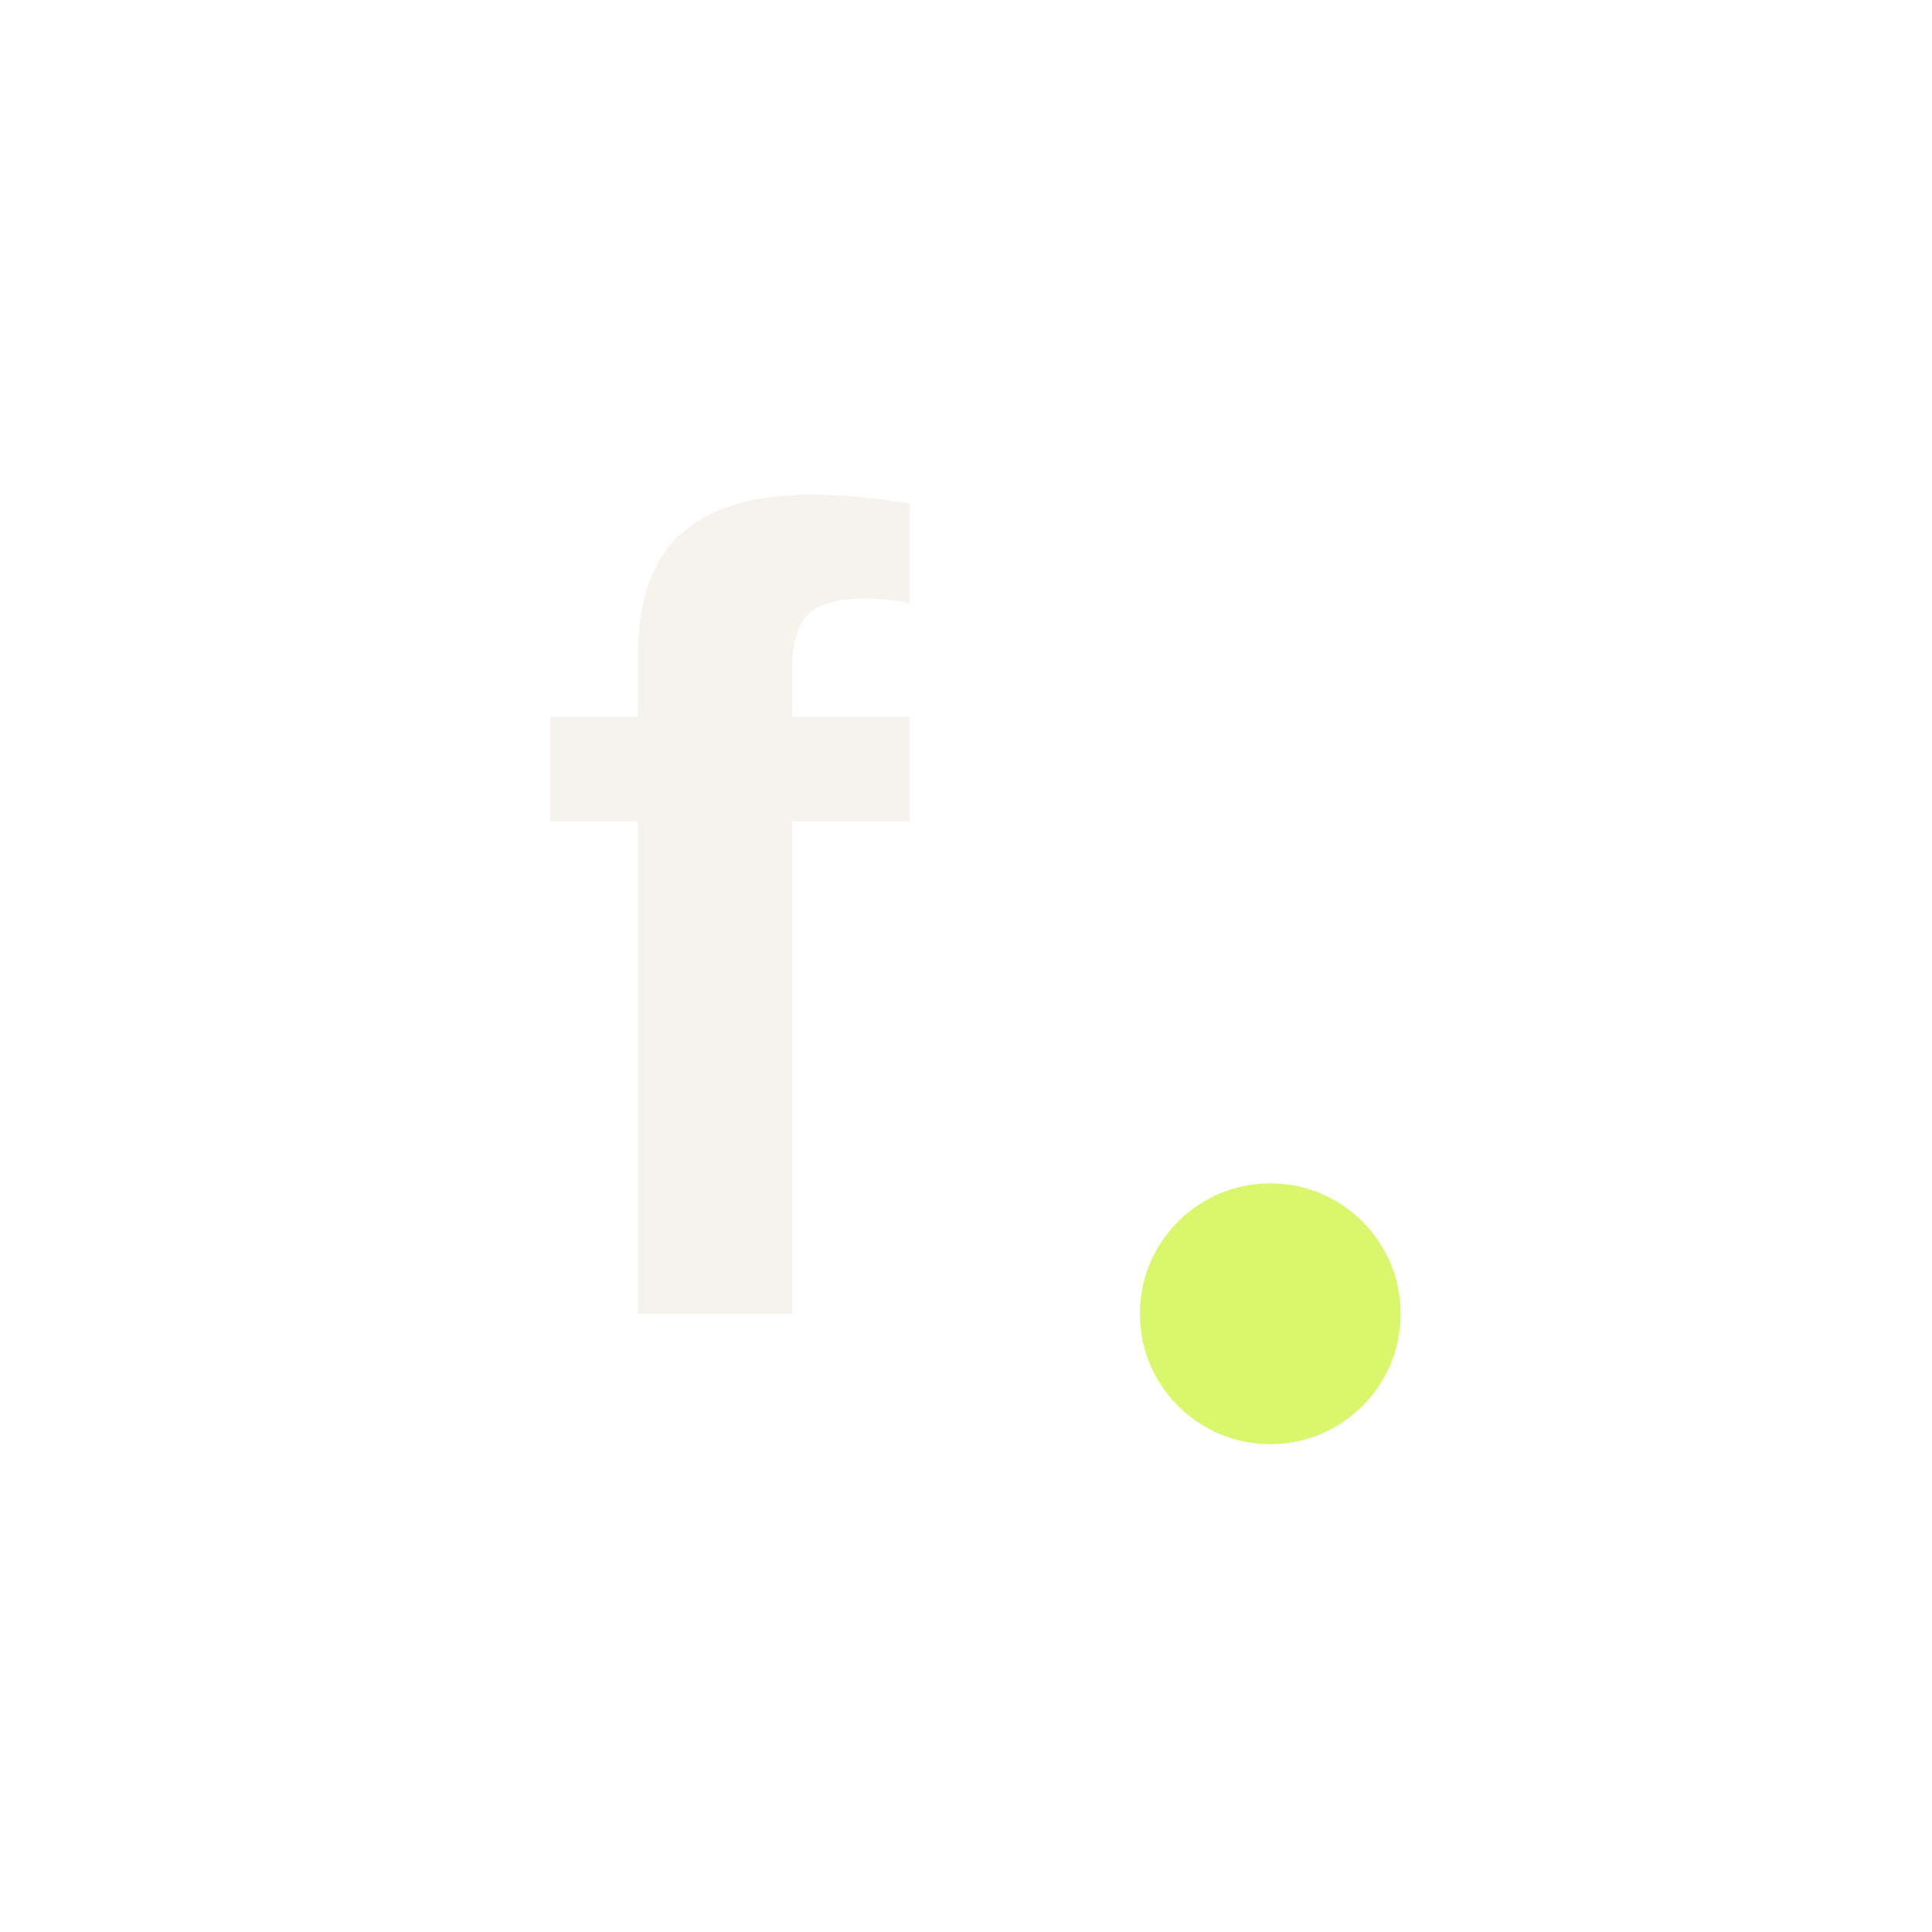
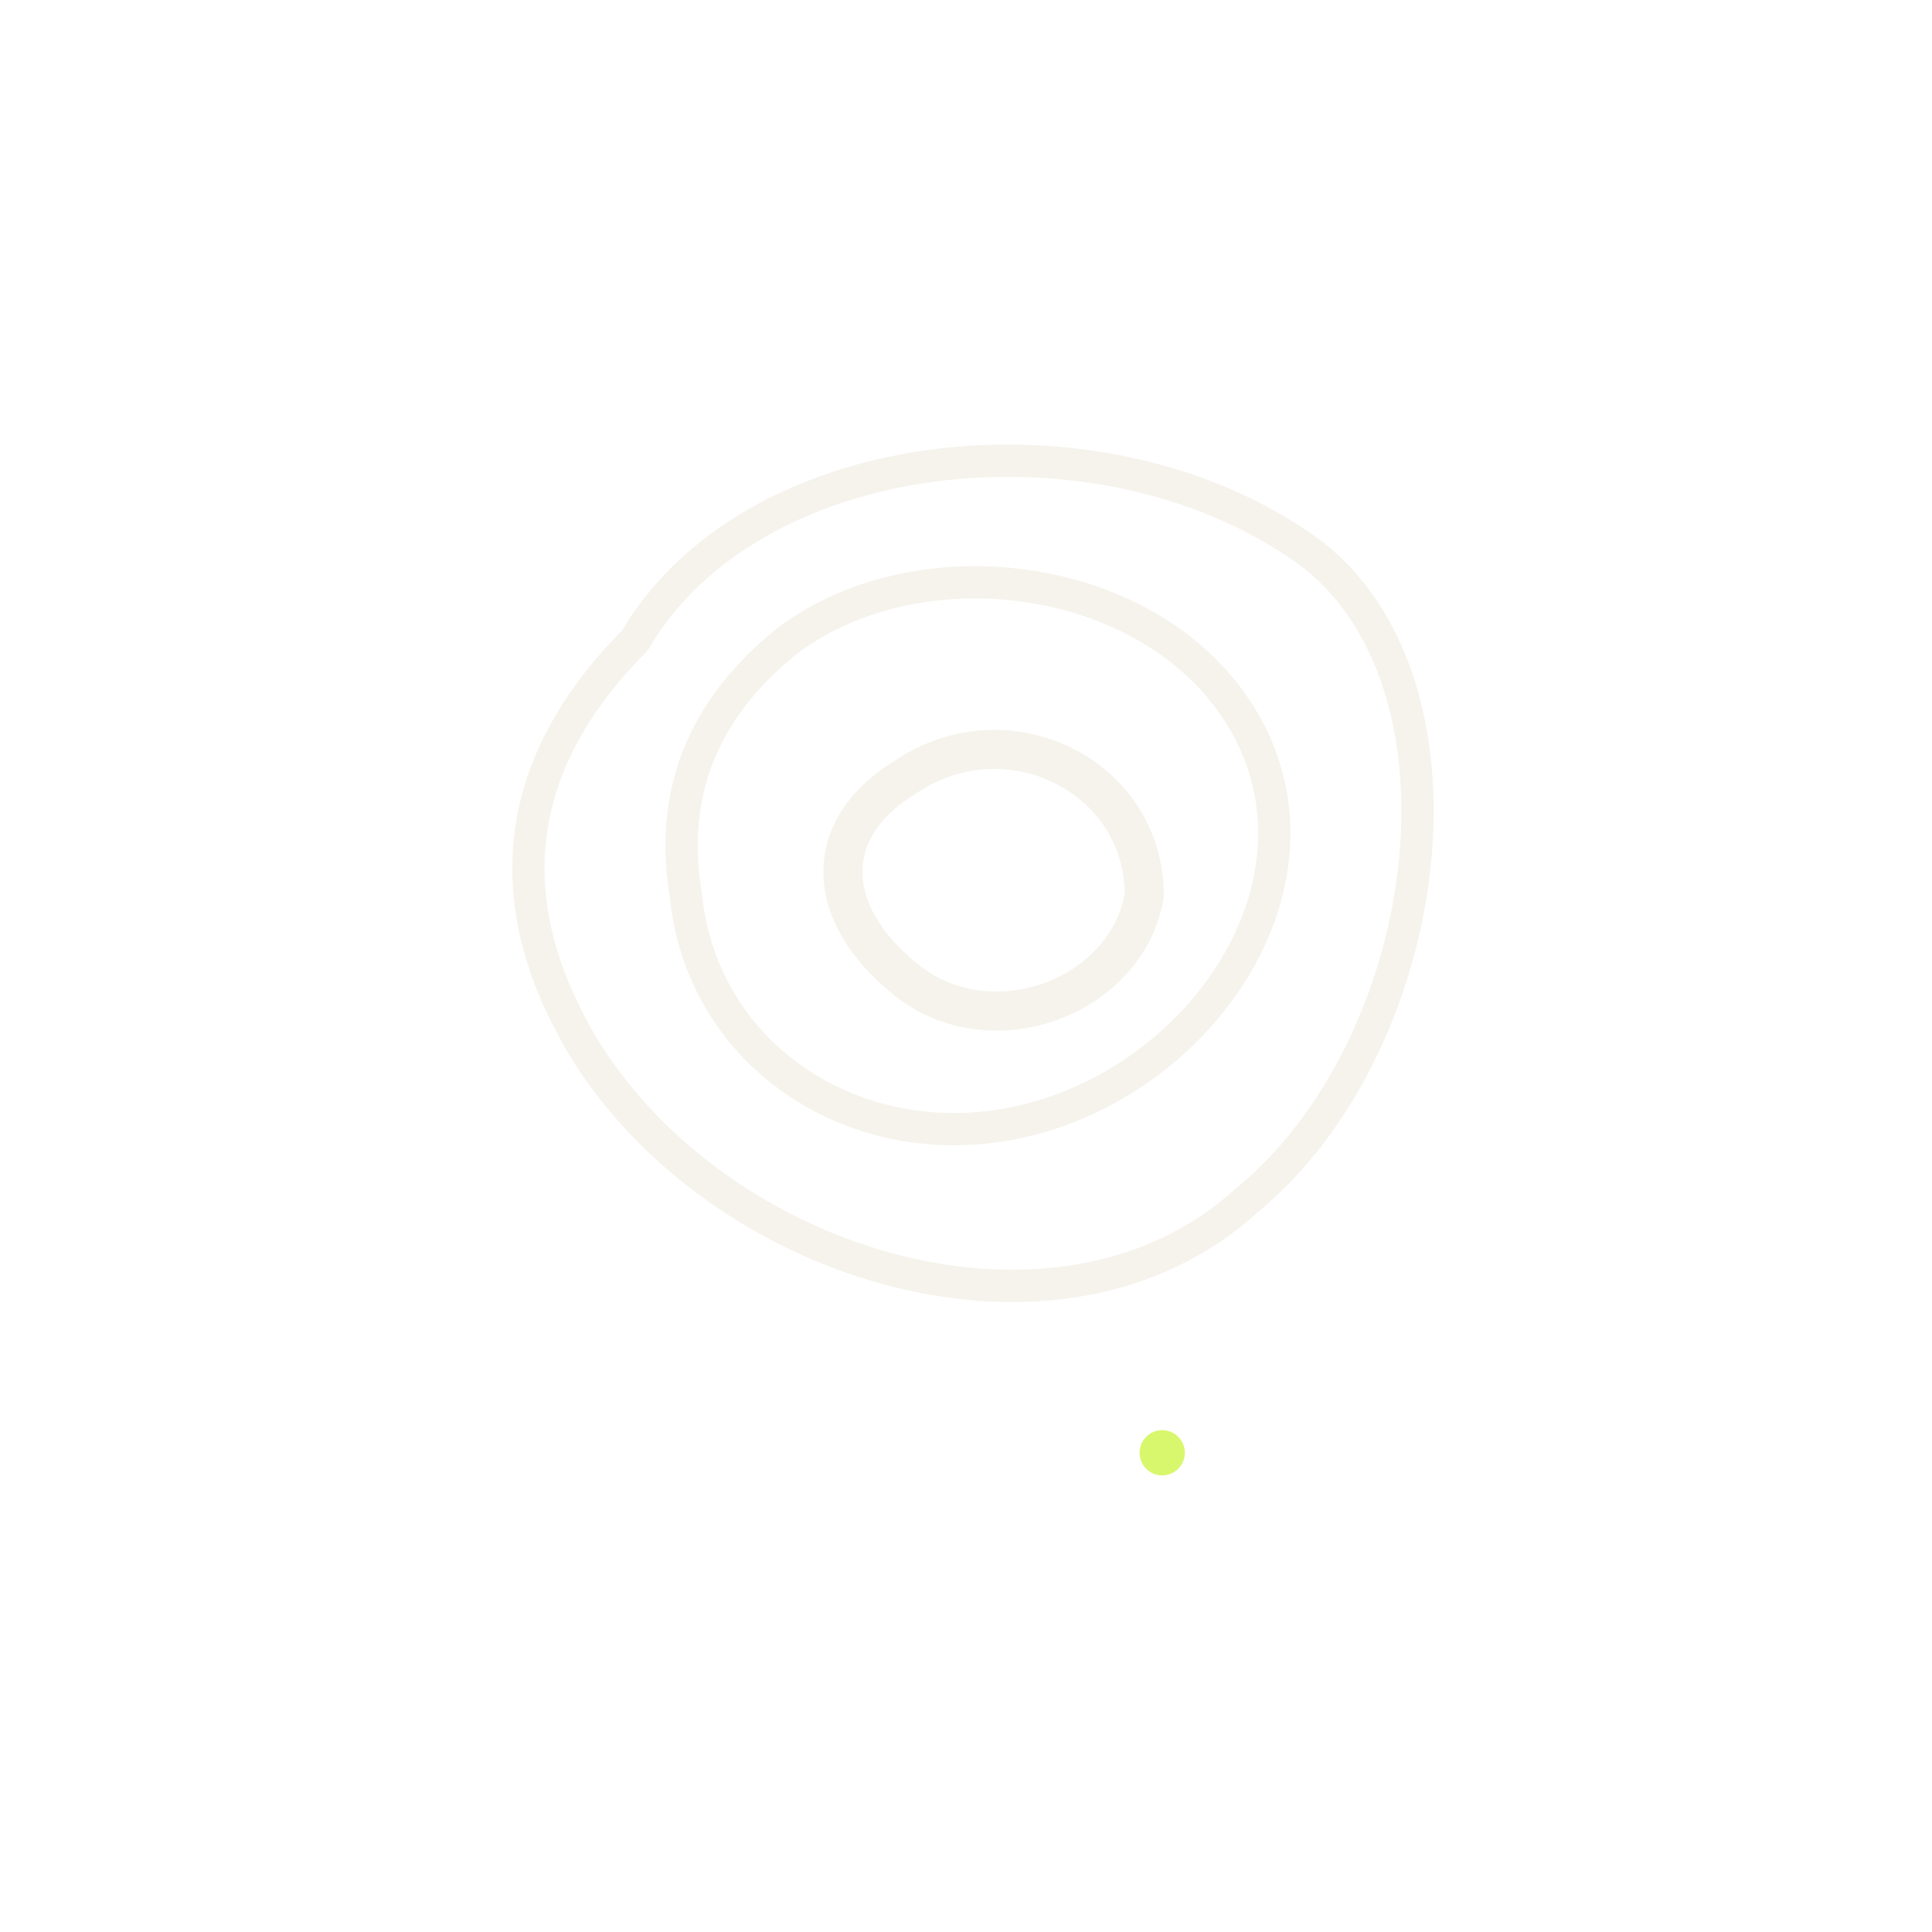
- <svg xmlns="http://www.w3.org/2000/svg" width="1024" height="1024" viewBox="0 0 32 32">
-   <g transform="translate(16 16) scale(0.72) translate(-17 -16)">
-     <text x="7" y="24" fill="#F5F3EC" font-family="Arial" font-size="26" font-weight="700">f</text>
-     <circle cx="24" cy="24" r="3" fill="#D9F76D" />
+ <svg xmlns="http://www.w3.org/2000/svg" width="1024" height="1024" viewBox="0 0 1024 1024">
+   <g transform="translate(512 470) scale(9) translate(-30.5 -33.5)" fill="none" stroke="#F5F3EC" stroke-linecap="round" stroke-linejoin="round">
+     <path stroke-width="1.9" d="M11 19C18 7 39 5 51 14c10 8 7 29-4 38-11 10-31 4-39-9-6-10-3-18 3-24Z" />
+     <path stroke-width="1.9" d="M20 19c8-6 22-4 27 5 5 9-2 20-12 23-10 3-20-3-21-13-1-6 1-11 6-15Z" />
+     <path stroke-width="2.3" d="M27 27c6-4 14 0 14 7-1 6-9 9-14 5-5-4-5-9 0-12Z" />
  </g>
+   <circle cx="616" cy="770" r="12" fill="#D9F76D" />
</svg>
